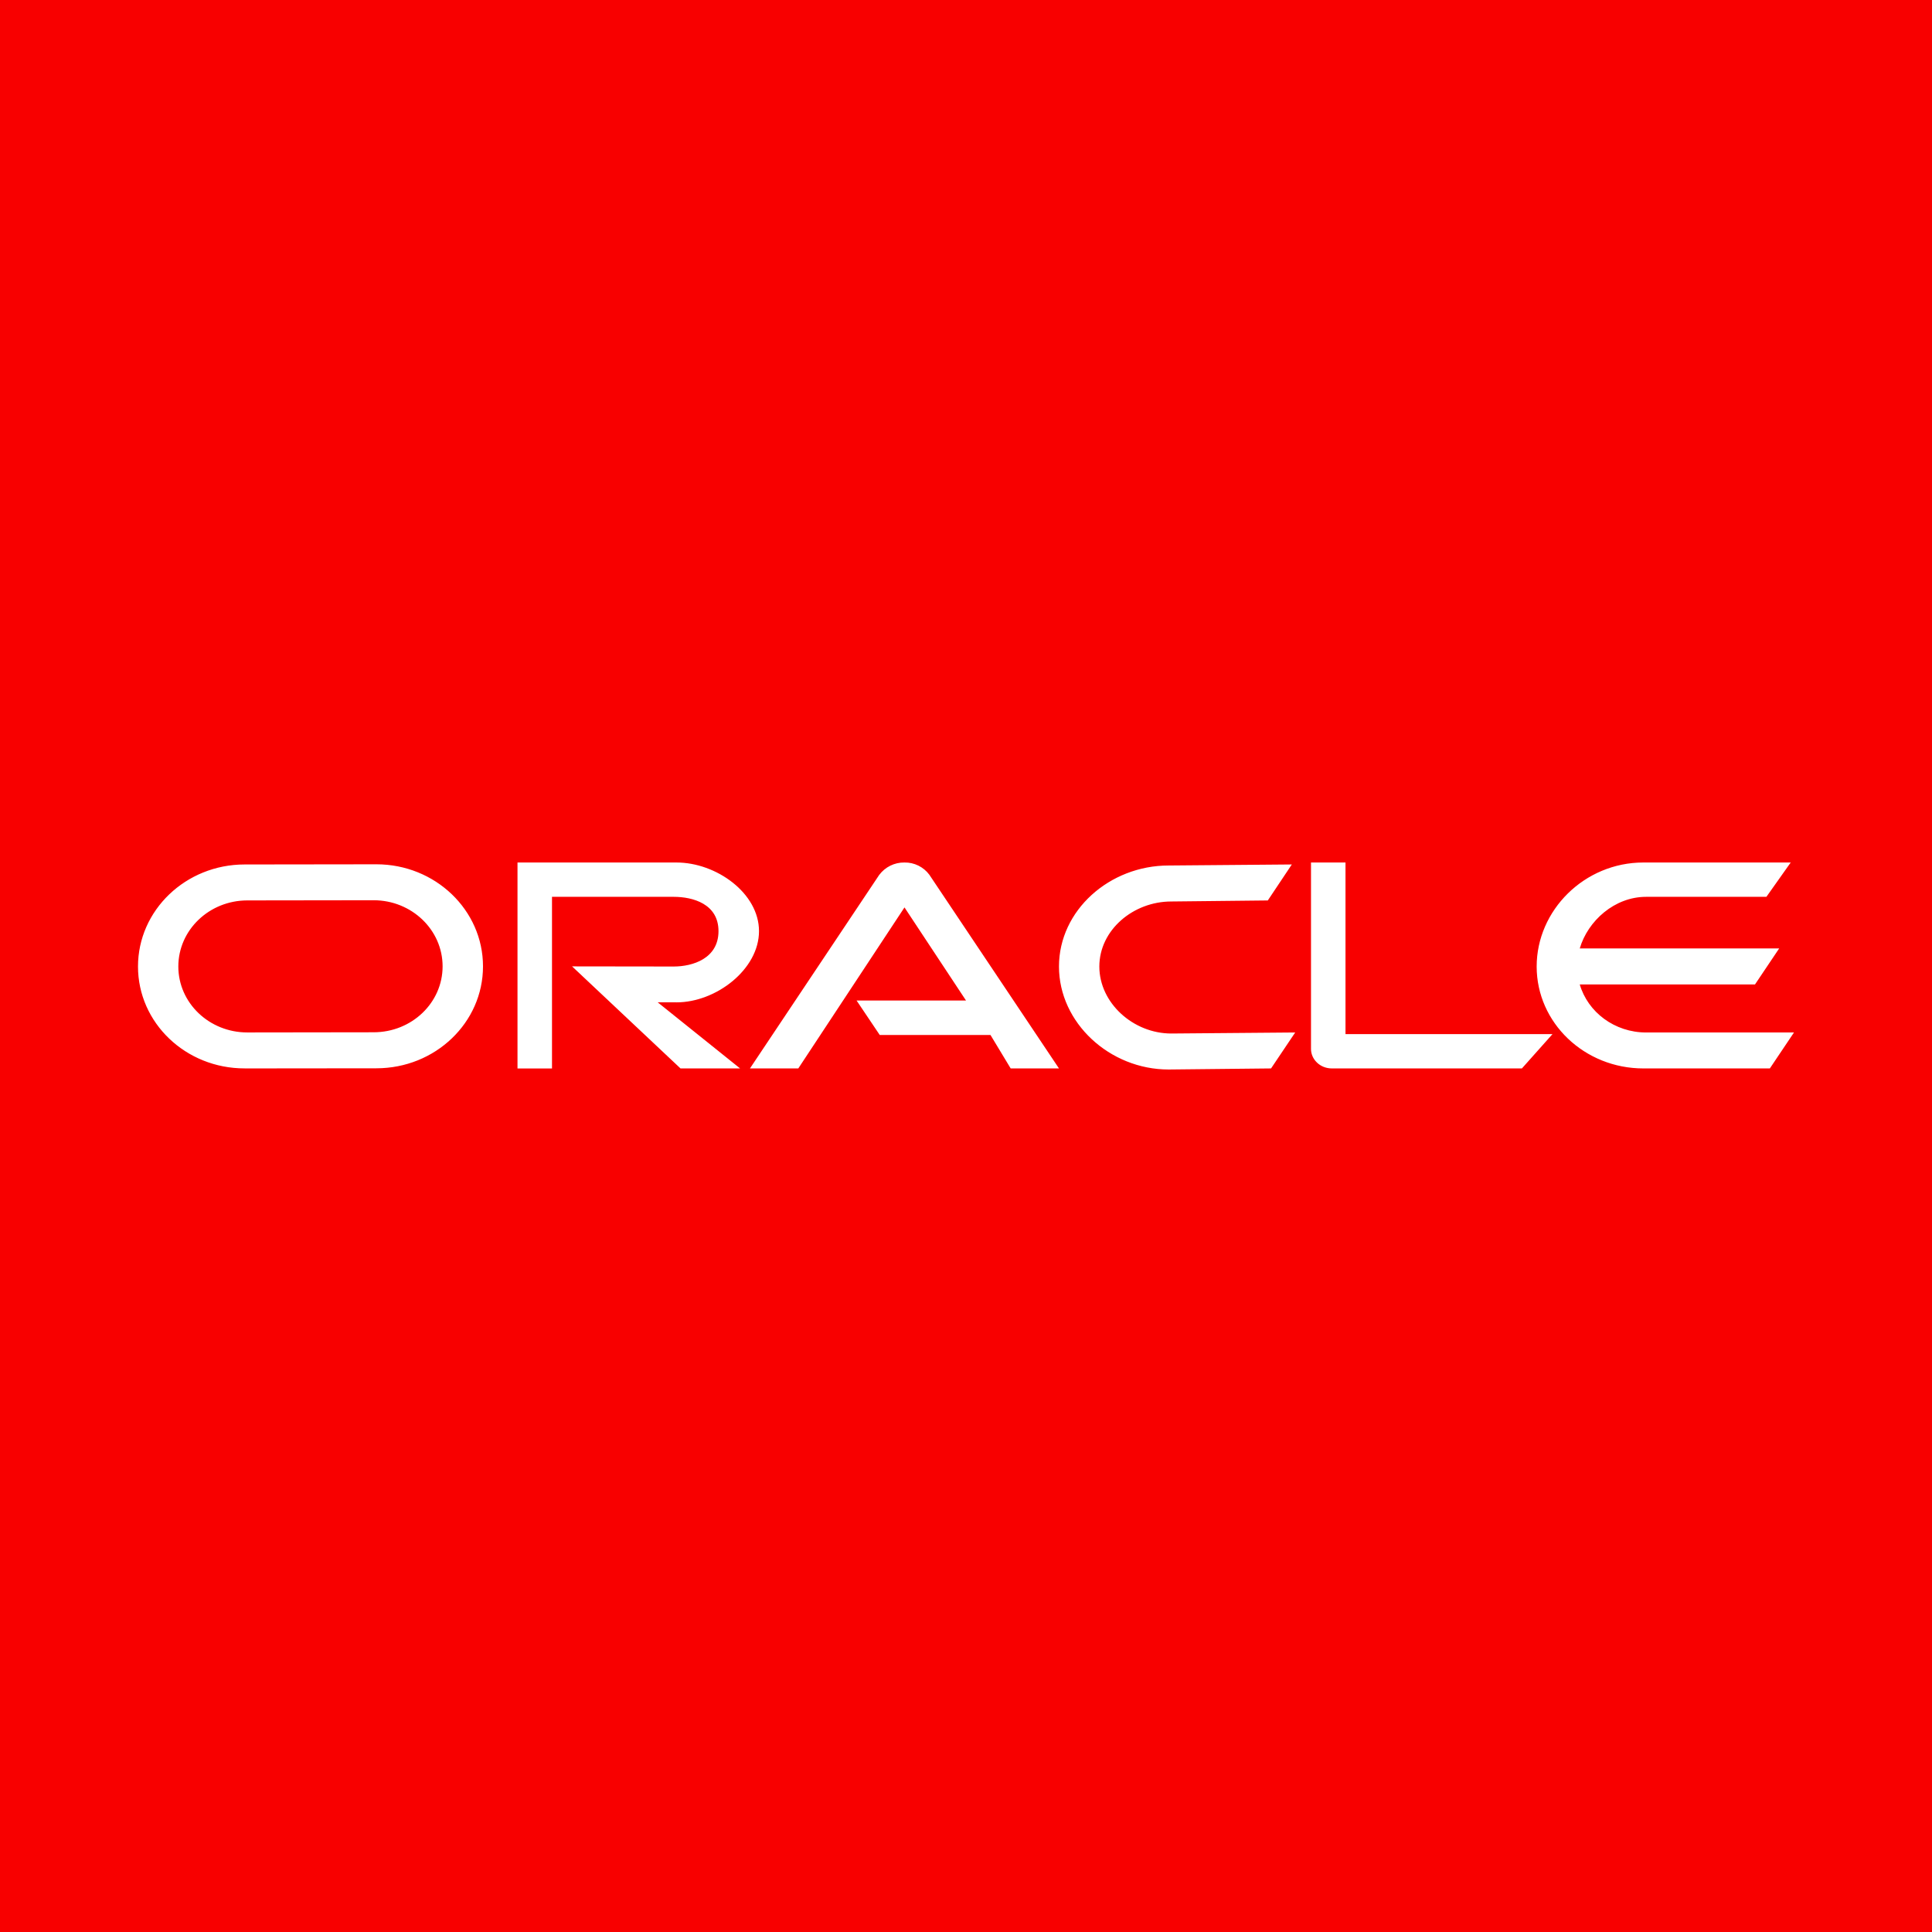
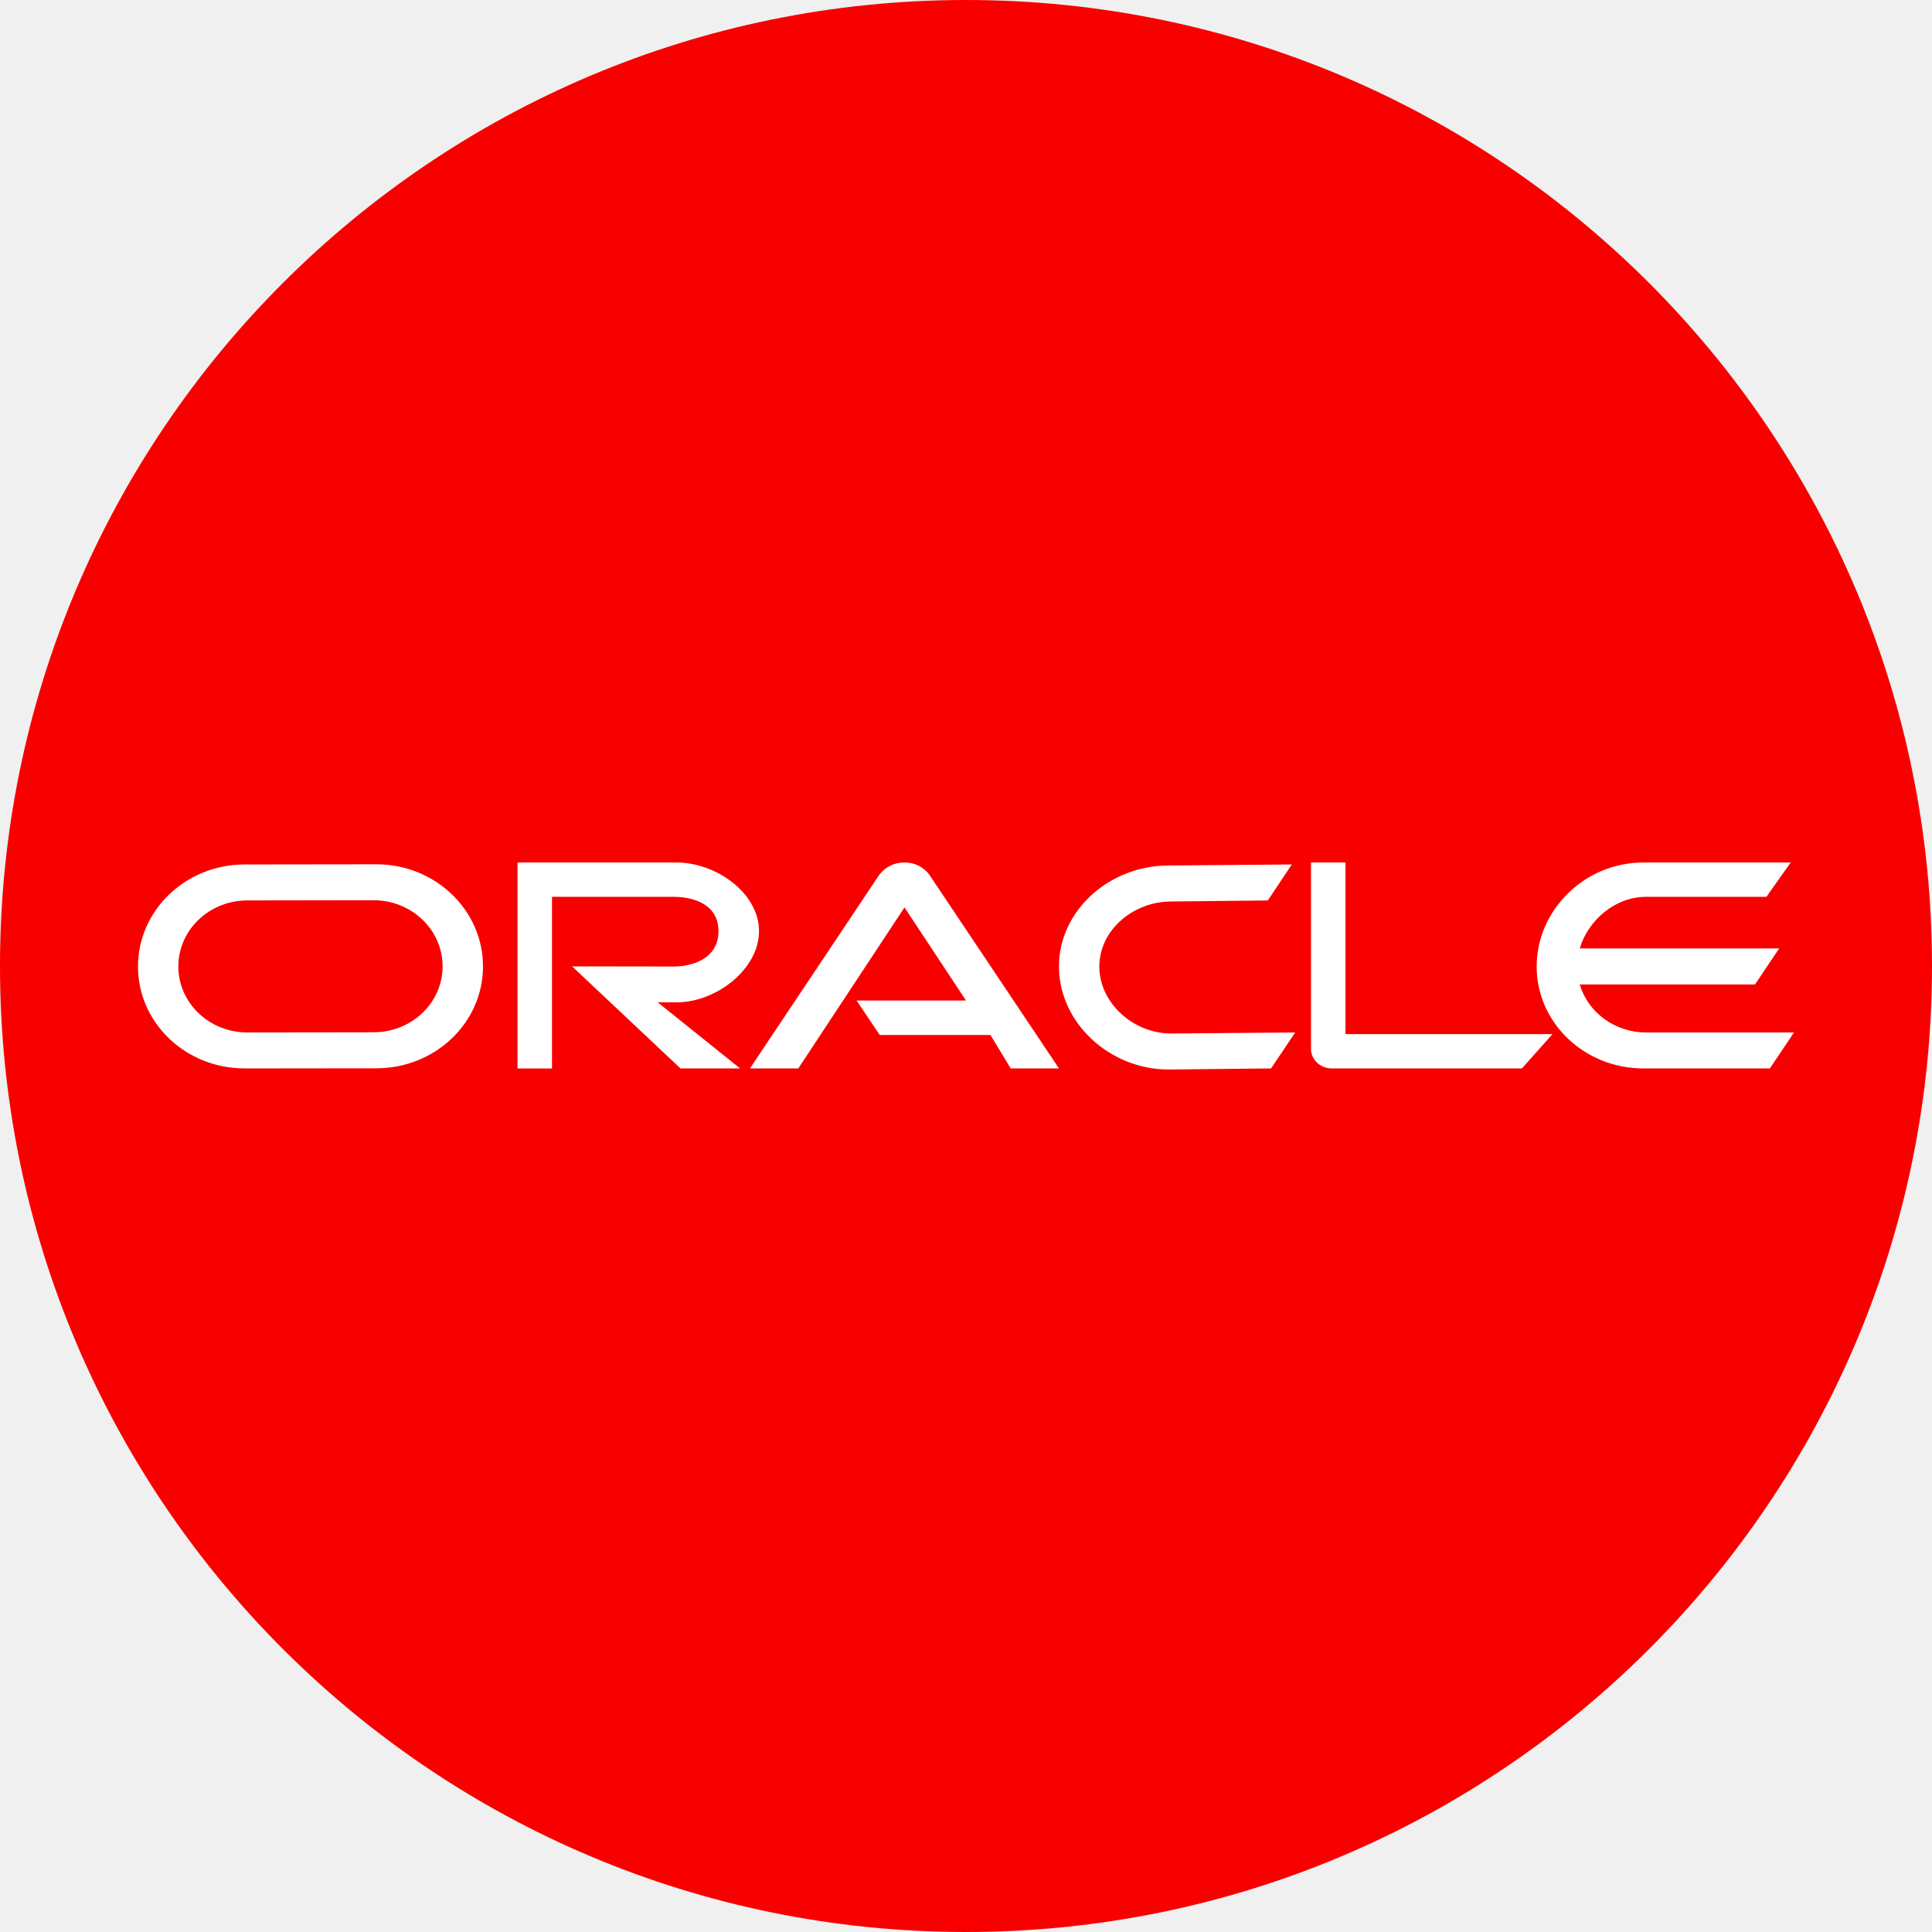
<svg xmlns="http://www.w3.org/2000/svg" width="56" height="56">
-   <path fill="#F80000" d="M0 0h56v56H0z" />
-   <path d="M24.828 29H28l-1.783-2.698-3.078 4.667h-1.401l3.744-5.606a.897.897 0 01.735-.363.88.88 0 01.72.354l3.758 5.615h-1.4L28.71 30H25.5l-.672-1zM39 29.974V25h-1v5.403c0 .146.06.288.173.396.113.109.266.17.434.17h5.506l.887-.995h-6zm-19.393-.92c1.154 0 2.393-.96 2.393-2.064S20.761 25 19.607 25H15v5.97h1v-4.975h3.528c.552 0 1.298.203 1.298.995s-.746 1.025-1.298 1.025l-2.946-.004 3.143 2.958h1.727l-2.388-1.916h.543zM7.09 30.968C5.385 30.97 4 29.65 4 28.015c0-1.632 1.385-2.958 3.09-2.958l3.82-.005c1.706 0 3.09 1.326 3.09 2.959 0 1.632-1.384 2.954-3.09 2.954l-3.82.004zm3.739-1.047c1.105 0 2-.854 2-1.911s-.895-1.916-2-1.916l-3.66.005c-1.105 0-2 .858-2 1.915s.895 1.912 2 1.912l3.66-.005zM33.872 31c-1.706 0-3.177-1.352-3.177-2.985 0-1.632 1.47-2.928 3.177-2.928l3.572-.03-.696 1.043-2.797.03c-1.105 0-2.086.828-2.086 1.885s.981 1.942 2.086 1.942l3.591-.03-.7 1.042-2.97.031zm13.842-1.073c-.913 0-1.688-.586-1.924-1.393h5.08l.7-1.043h-5.78c.236-.802 1.01-1.496 1.924-1.496H51.2l.705-.995h-4.271c-1.707 0-3.093 1.383-3.093 3.015 0 1.633 1.386 2.954 3.093 2.954H51.3l.7-1.043h-4.286z" fill="#fff" />
+   <defs>
+     <clipPath id="rh-round">
+       <circle cx="28" cy="28" r="28" />
+     </clipPath>
+   </defs>
+   <g clip-path="url(#rh-round)">
+     <path fill="#F80000" d="M0 0h56v56H0z" />
+     <path d="M24.828 29H28l-1.783-2.698-3.078 4.667h-1.401l3.744-5.606a.897.897 0 01.735-.363.88.88 0 01.72.354l3.758 5.615h-1.4L28.71 30H25.5l-.672-1zM39 29.974V25h-1v5.403c0 .146.06.288.173.396.113.109.266.17.434.17h5.506l.887-.995h-6zm-19.393-.92c1.154 0 2.393-.96 2.393-2.064S20.761 25 19.607 25H15v5.97h1v-4.975h3.528c.552 0 1.298.203 1.298.995s-.746 1.025-1.298 1.025l-2.946-.004 3.143 2.958h1.727l-2.388-1.916h.543zM7.09 30.968C5.385 30.97 4 29.65 4 28.015c0-1.632 1.385-2.958 3.09-2.958l3.82-.005c1.706 0 3.09 1.326 3.09 2.959 0 1.632-1.384 2.954-3.09 2.954l-3.82.004zm3.739-1.047c1.105 0 2-.854 2-1.911s-.895-1.916-2-1.916l-3.66.005c-1.105 0-2 .858-2 1.915s.895 1.912 2 1.912l3.66-.005zM33.872 31c-1.706 0-3.177-1.352-3.177-2.985 0-1.632 1.47-2.928 3.177-2.928l3.572-.03-.696 1.043-2.797.03c-1.105 0-2.086.828-2.086 1.885s.981 1.942 2.086 1.942l3.591-.03-.7 1.042-2.97.031zm13.842-1.073c-.913 0-1.688-.586-1.924-1.393h5.08l.7-1.043h-5.78c.236-.802 1.01-1.496 1.924-1.496H51.2l.705-.995h-4.271c-1.707 0-3.093 1.383-3.093 3.015 0 1.633 1.386 2.954 3.093 2.954H51.3l.7-1.043h-4.286z" fill="#fff" />
+   </g>
</svg>
